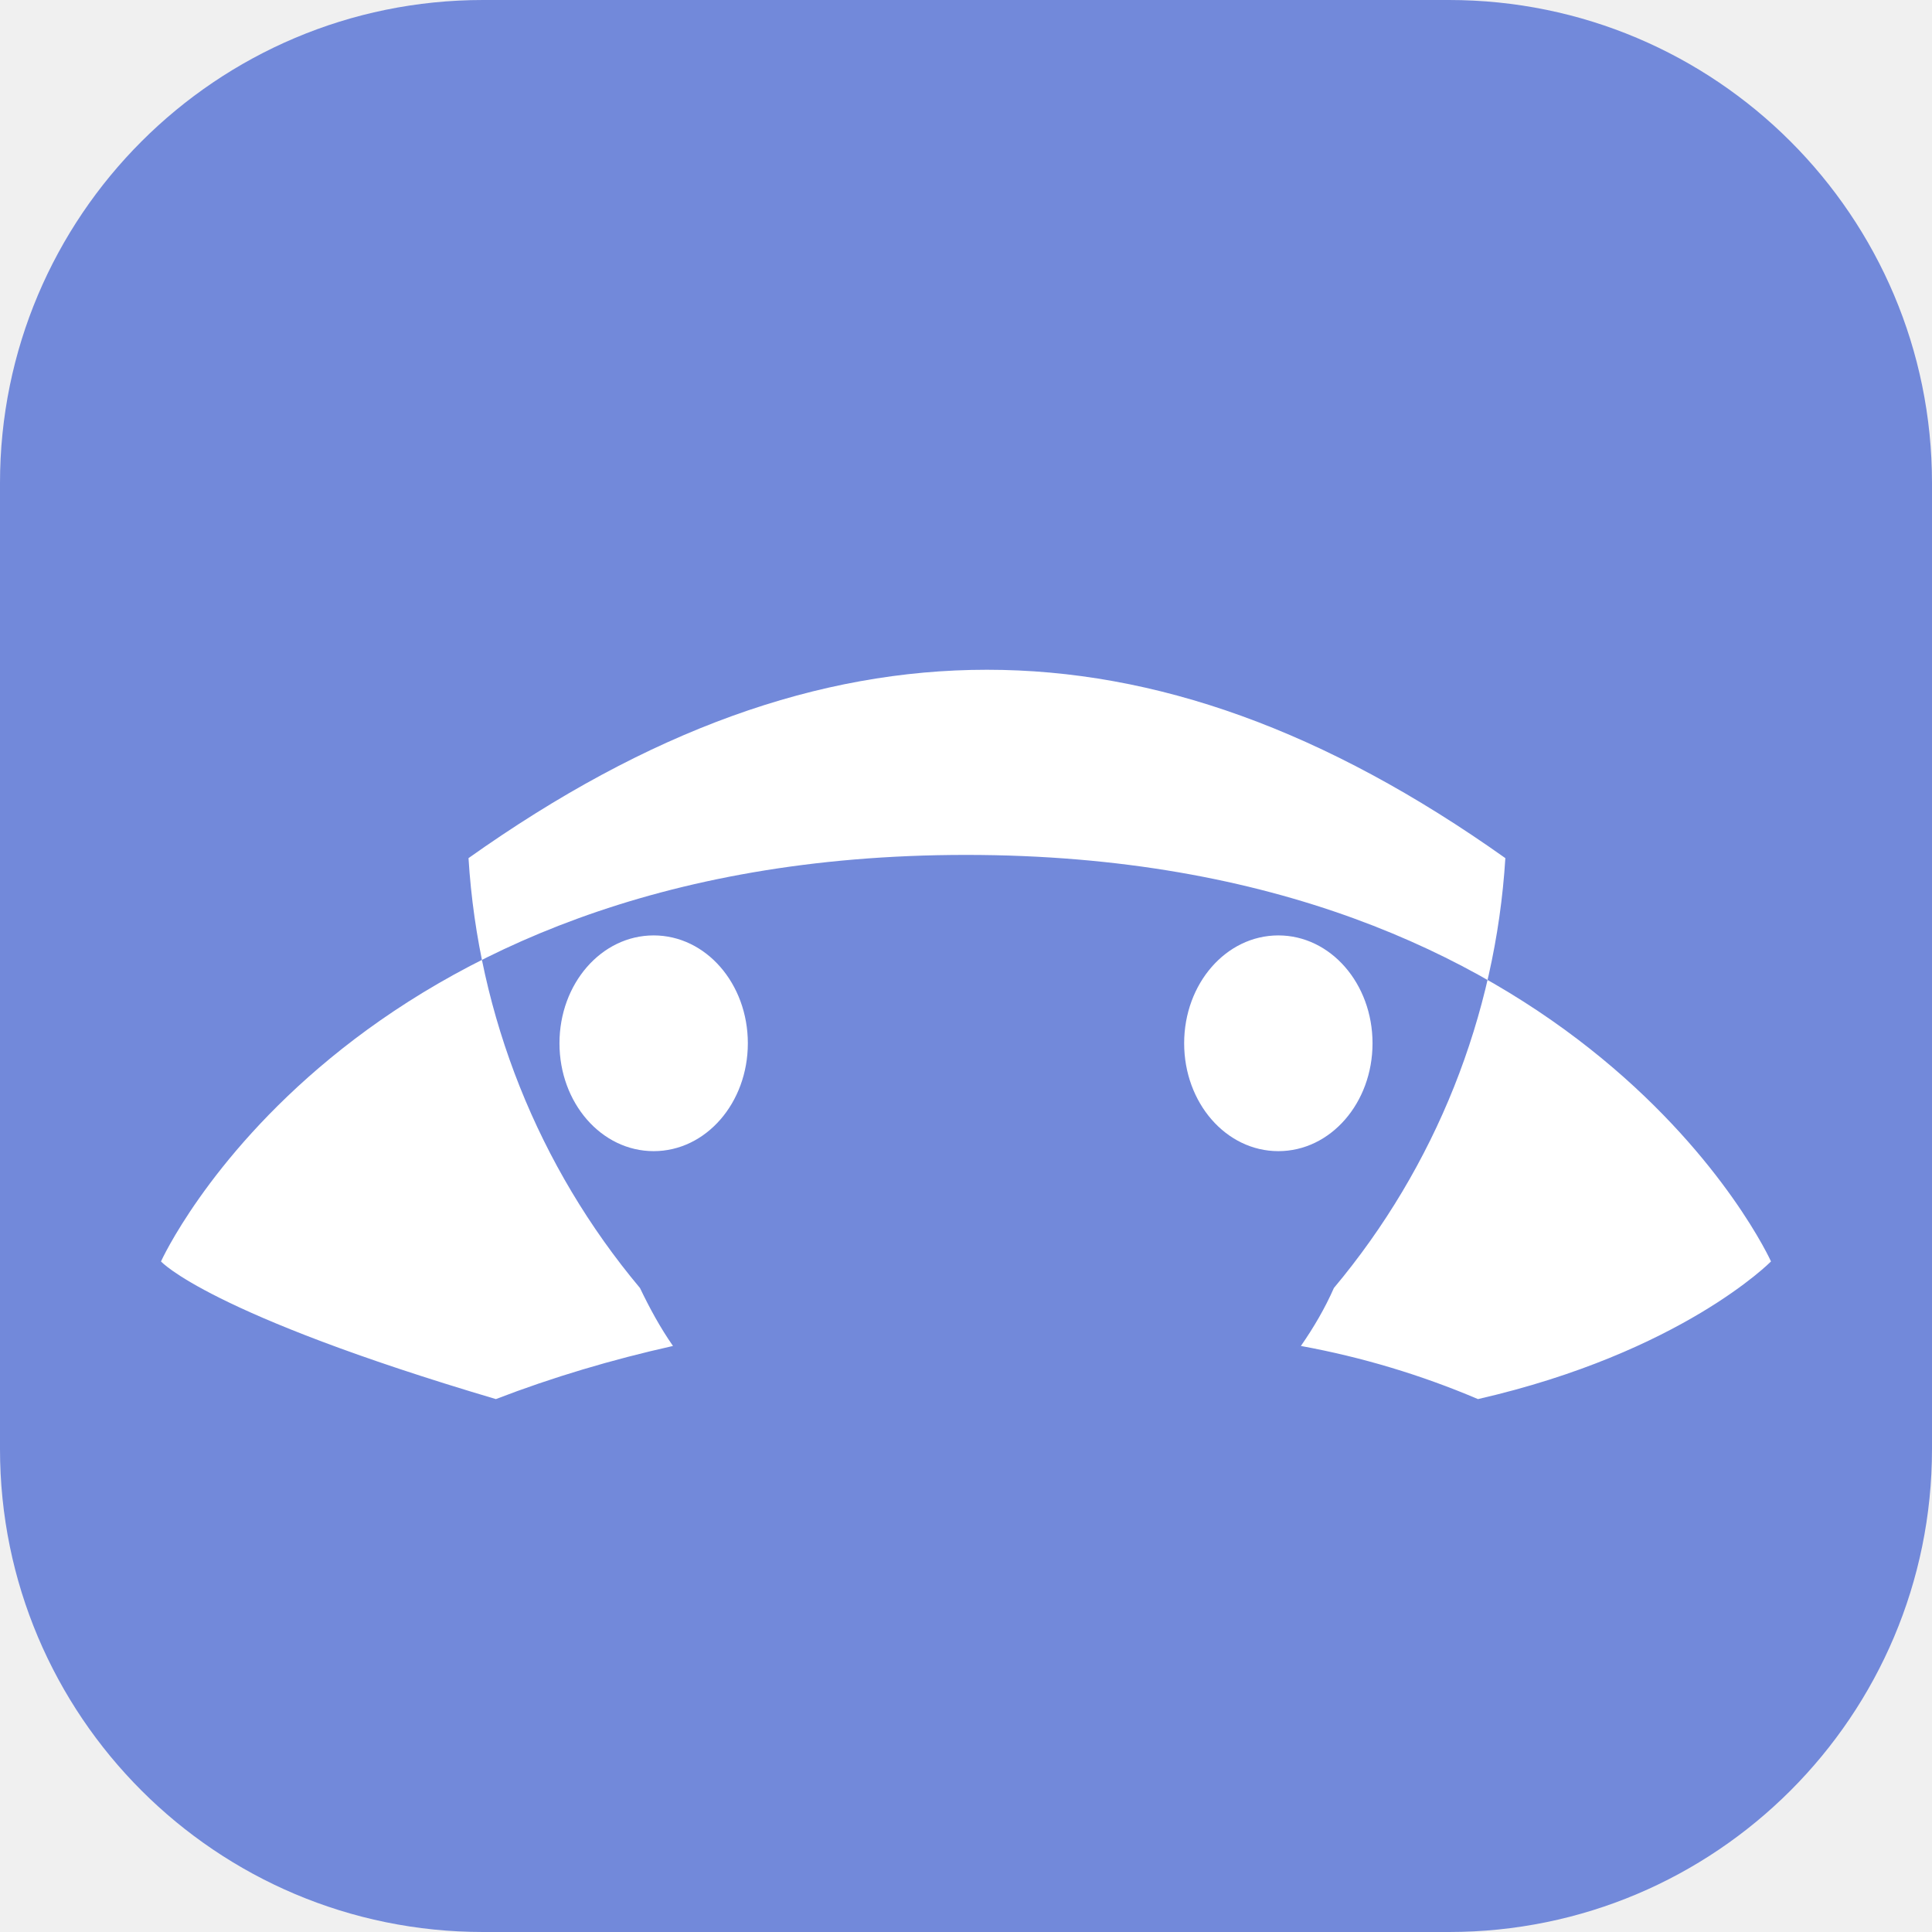
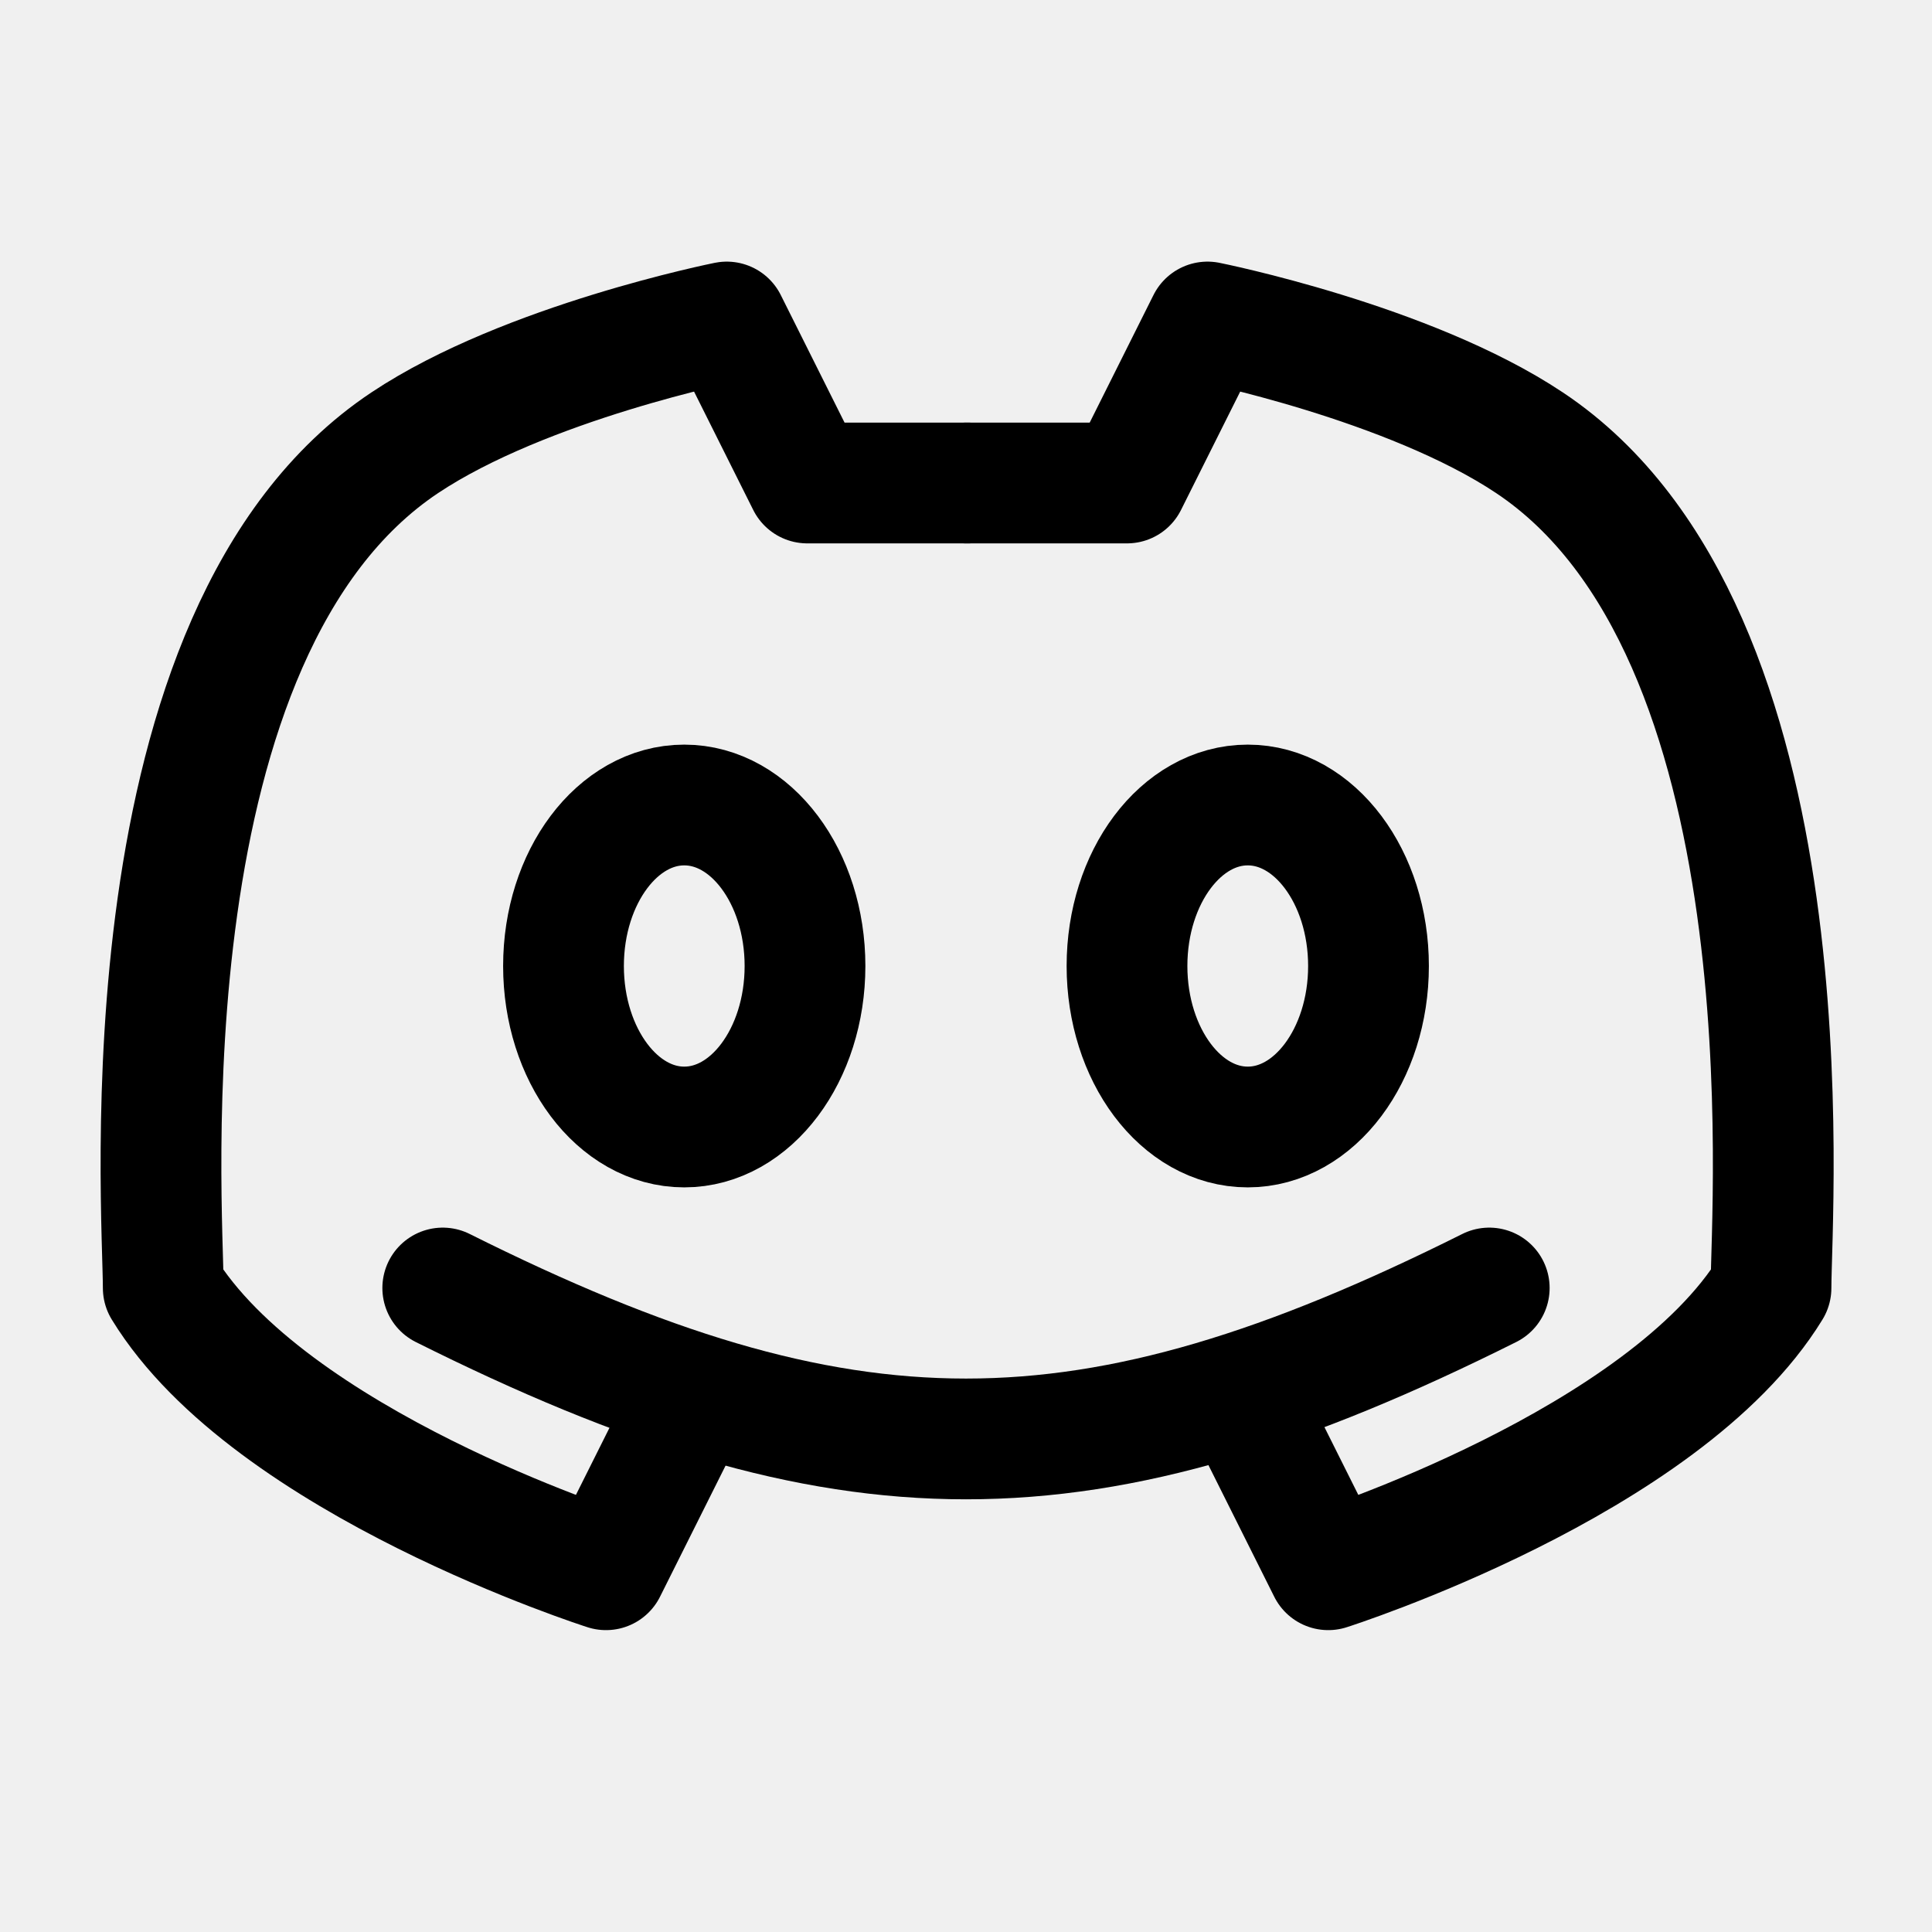
- <svg width="32" height="32" viewBox="0 0 24 24" fill="none">
-   <rect width="24" height="24" rx="6" fill="#7289da" />
-   <path d="M18.36 17.38a10.39 10.39 0 00-2.2-.66c.16-.23.3-.47.41-.72a9.2 9.2 0 002.13-5.34c-2.24-1.59-4.35-2.34-6.44-2.34s-4.2.75-6.44 2.34a9.2 9.2 0 002.13 5.34c.12.25.25.49.41.72-.76.17-1.5.39-2.2.66C2.58 16.32 2 15.67 2 15.67s2.28-5.05 10-5.05 10 5.05 10 5.05-1.11 1.13-3.64 1.71zM8.12 14.3c-.65 0-1.17-.6-1.17-1.34s.52-1.34 1.17-1.34c.65 0 1.17.6 1.17 1.34s-.52 1.34-1.17 1.34zm7.76 0c-.65 0-1.17-.6-1.17-1.34s.52-1.34 1.17-1.34c.65 0 1.17.6 1.17 1.34s-.52 1.34-1.17 1.34z" fill="#fff" />
+ <svg xmlns="http://www.w3.org/2000/svg" width="24px" height="24px" viewBox="0 0 24 24" stroke-width="1.5" fill="none" color="#000000">
+   <path d="M5.5 16C10.5 18.5 13.5 18.5 18.5 16" stroke="#000000" stroke-width="1.5" stroke-linecap="round" stroke-linejoin="round" />
+   <path d="M15.5 17.5L16.5 19.5C16.5 19.5 20.671 18.172 22 16C22 15 22.53 7.853 19 5.5C17.5 4.5 15 4 15 4L14 6H12" stroke="#000000" stroke-width="1.5" stroke-linecap="round" stroke-linejoin="round" />
+   <path d="M8.528 17.5L7.528 19.5C7.528 19.5 3.357 18.172 2.028 16C2.028 15 1.498 7.853 5.028 5.5C6.528 4.5 9.028 4 9.028 4L10.028 6H12.028" stroke="#000000" stroke-width="1.5" stroke-linecap="round" stroke-linejoin="round" />
+   <path d="M8.5 14C7.672 14 7 13.105 7 12C7 10.895 7.672 10 8.5 10C9.328 10 10 10.895 10 12C10 13.105 9.328 14 8.5 14Z" stroke="#000000" stroke-width="1.5" stroke-linecap="round" stroke-linejoin="round" />
+   <path d="M15.5 14C14.672 14 14 13.105 14 12C14 10.895 14.672 10 15.5 10C16.328 10 17 10.895 17 12C17 13.105 16.328 14 15.5 14Z" stroke="#000000" stroke-width="1.5" stroke-linecap="round" stroke-linejoin="round" />
</svg>
